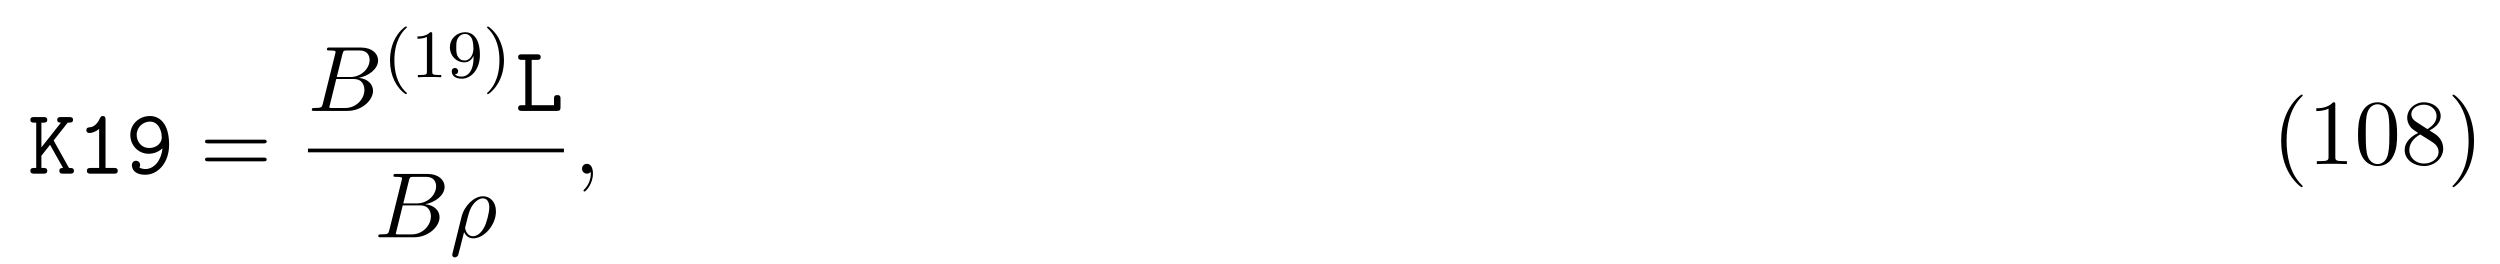
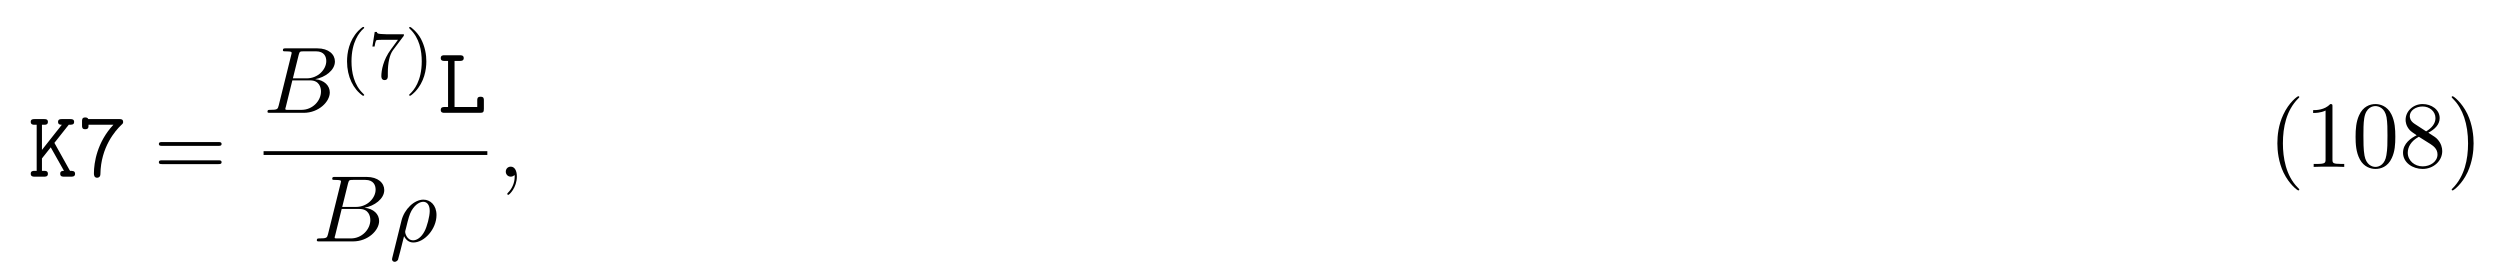
- <svg xmlns="http://www.w3.org/2000/svg" xmlns:xlink="http://www.w3.org/1999/xlink" height="31pt" viewBox="0 0 294 31" width="294pt">
+ <svg xmlns="http://www.w3.org/2000/svg" xmlns:xlink="http://www.w3.org/1999/xlink" height="31pt" viewBox="0 0 289 31" width="289pt">
  <symbol id="a" overflow="visible">
    <path d="m3.016-3.906 1.656-2.094c.391 0 .625 0 .625-.344 0-.312-.297-.312-.453-.312h-.969c-.156 0-.438 0-.438.328s.297.328.438.328l-2.297 2.906v-2.906h.25c.156 0 .438 0 .438-.328s-.266-.328-.438-.328h-1.094c-.172 0-.453 0-.453.312 0 .344.281.344.453.344h.234v5.328h-.234c-.172 0-.453 0-.453.328 0 .344.281.344.453.344h1.094c.156 0 .438 0 .438-.328 0-.344-.266-.344-.438-.344h-.25v-1.438l1.016-1.281 1.531 2.719c-.156 0-.438 0-.438.328 0 .344.266.344.453.344h.812c.156 0 .453 0 .453-.328 0-.344-.266-.344-.578-.344-.016-.031-.062-.109-.078-.125zm0 0" />
  </symbol>
  <symbol id="b" overflow="visible">
-     <path d="m3.391-6.344c0-.172 0-.438-.328-.438-.203 0-.266.125-.328.266-.406.922-.984 1.047-1.188 1.062-.172.016-.406.031-.406.344 0 .266.203.328.359.328.219 0 .656-.078 1.141-.484v4.594h-1c-.172 0-.438 0-.438.344 0 .328.281.328.438.328h2.75c.156 0 .438 0 .438-.328 0-.344-.266-.344-.438-.344h-1zm0 0" />
+     <path d="m4.109-6c-1.891 2.016-2.25 4.406-2.25 5.609 0 .156 0 .516.375.516.188 0 .375-.125.375-.438.047-3.094 1.719-5 2.391-5.641.219-.203.234-.219.234-.375 0-.328-.266-.328-.438-.328h-3.594c-.062-.188-.266-.188-.359-.188-.359 0-.359.25-.359.453v.453c0 .219 0 .453.359.453.391 0 .391-.203.391-.516zm0 0" />
  </symbol>
  <symbol id="c" overflow="visible">
-     <path d="m4.359-2.984c-.109 1.359-.953 2.438-2 2.438-.109 0-.5-.016-.719-.188.031-.047.094-.109.094-.297 0-.266-.203-.484-.484-.484-.266 0-.484.188-.484.516 0 .344.188 1.125 1.594 1.125 1.438 0 2.781-1.375 2.781-3.531 0-2.625-1.219-3.375-2.25-3.375-1.219 0-2.312.906-2.312 2.219 0 1.25.953 2.219 2.156 2.219.562 0 1.141-.188 1.625-.641zm-1.562-.031c-.891 0-1.469-.734-1.469-1.547 0-.938.781-1.562 1.562-1.562.469 0 .781.25.953.469.281.359.406.922.406.984v.109c0 .047.031.219.031.312 0 .609-.578 1.234-1.484 1.234zm0 0" />
+     <path d="m1.938-6h.609c.156 0 .453 0 .453-.328s-.281-.328-.453-.328h-1.766c-.172 0-.438 0-.438.328s.281.328.438.328h.406v5.328h-.406c-.172 0-.438 0-.438.344 0 .328.281.328.438.328h4.109c.359 0 .438-.094.438-.453v-.969c0-.219 0-.438-.375-.438-.391 0-.391.219-.391.438v.75h-2.625zm0 0" />
  </symbol>
  <symbol id="d" overflow="visible">
-     <path d="m1.938-6h.609c.156 0 .453 0 .453-.328s-.281-.328-.453-.328h-1.766c-.172 0-.438 0-.438.328s.281.328.438.328h.406v5.328h-.406c-.172 0-.438 0-.438.344 0 .328.281.328.438.328h4.109c.359 0 .438-.094.438-.453v-.969c0-.219 0-.438-.375-.438-.391 0-.391.219-.391.438v.75h-2.625zm0 0" />
+     <path d="m7.5-3.562c.156 0 .359 0 .359-.219s-.203-.219-.359-.219h-6.531c-.156 0-.359 0-.359.219s.203.219.375.219zm0 2.109c.156 0 .359 0 .359-.219s-.203-.219-.359-.219h-6.516c-.172 0-.375 0-.375.219s.203.219.359.219zm0 0" />
  </symbol>
  <symbol id="e" overflow="visible">
-     <path d="m7.5-3.562c.156 0 .359 0 .359-.219s-.203-.219-.359-.219h-6.531c-.156 0-.359 0-.359.219s.203.219.375.219zm0 2.109c.156 0 .359 0 .359-.219s-.203-.219-.359-.219h-6.516c-.172 0-.375 0-.375.219s.203.219.359.219zm0 0" />
+     <path d="m3.609 2.625c0-.047 0-.062-.188-.25-1.359-1.375-1.703-3.438-1.703-5.094 0-1.906.406-3.797 1.75-5.172.141-.125.141-.141.141-.188 0-.062-.047-.094-.109-.094-.109 0-1.094.734-1.734 2.125-.562 1.188-.688 2.406-.688 3.328 0 .844.125 2.156.719 3.391.656 1.344 1.594 2.047 1.703 2.047.062 0 .109-.031.109-.094zm0 0" />
  </symbol>
  <symbol id="f" overflow="visible">
-     <path d="m3.609 2.625c0-.047 0-.062-.188-.25-1.359-1.375-1.703-3.438-1.703-5.094 0-1.906.406-3.797 1.75-5.172.141-.125.141-.141.141-.188 0-.062-.047-.094-.109-.094-.109 0-1.094.734-1.734 2.125-.562 1.188-.688 2.406-.688 3.328 0 .844.125 2.156.719 3.391.656 1.344 1.594 2.047 1.703 2.047.062 0 .109-.031.109-.094zm0 0" />
+     <path d="m3.203-6.984c0-.25 0-.281-.25-.281-.672.703-1.641.703-1.984.703v.328c.219 0 .859 0 1.438-.281v5.656c0 .391-.047.516-1.016.516h-.359v.344c.391-.031 1.328-.031 1.766-.031s1.391 0 1.766.031v-.344h-.344c-.984 0-1.016-.109-1.016-.516zm0 0" />
  </symbol>
  <symbol id="g" overflow="visible">
-     <path d="m3.203-6.984c0-.25 0-.281-.25-.281-.672.703-1.641.703-1.984.703v.328c.219 0 .859 0 1.438-.281v5.656c0 .391-.047.516-1.016.516h-.359v.344c.391-.031 1.328-.031 1.766-.031s1.391 0 1.766.031v-.344h-.344c-.984 0-1.016-.109-1.016-.516zm0 0" />
+     <path d="m5.016-3.484c0-.875-.047-1.75-.438-2.562-.5-1.047-1.391-1.219-1.859-1.219-.641 0-1.438.281-1.891 1.297-.344.75-.406 1.609-.406 2.484 0 .812.047 1.797.5 2.625.469.875 1.266 1.094 1.797 1.094.578 0 1.422-.219 1.891-1.266.359-.75.406-1.594.406-2.453zm-2.297 3.484c-.422 0-1.078-.266-1.266-1.312-.125-.656-.125-1.672-.125-2.312 0-.688 0-1.406.094-2 .203-1.297 1.016-1.406 1.297-1.406.359 0 1.078.203 1.281 1.281.109.609.109 1.438.109 2.125 0 .828 0 1.562-.125 2.266-.156 1.031-.781 1.359-1.266 1.359zm0 0" />
  </symbol>
  <symbol id="h" overflow="visible">
-     <path d="m5.016-3.484c0-.875-.047-1.75-.438-2.562-.5-1.047-1.391-1.219-1.859-1.219-.641 0-1.438.281-1.891 1.297-.344.75-.406 1.609-.406 2.484 0 .812.047 1.797.5 2.625.469.875 1.266 1.094 1.797 1.094.578 0 1.422-.219 1.891-1.266.359-.75.406-1.594.406-2.453zm-2.297 3.484c-.422 0-1.078-.266-1.266-1.312-.125-.656-.125-1.672-.125-2.312 0-.688 0-1.406.094-2 .203-1.297 1.016-1.406 1.297-1.406.359 0 1.078.203 1.281 1.281.109.609.109 1.438.109 2.125 0 .828 0 1.562-.125 2.266-.156 1.031-.781 1.359-1.266 1.359zm0 0" />
+     <path d="m1.781-4.984c-.5-.328-.547-.703-.547-.891 0-.656.703-1.109 1.484-1.109.797 0 1.484.562 1.484 1.344 0 .625-.422 1.141-1.078 1.531zm1.594 1.031c.781-.406 1.312-.969 1.312-1.688 0-1-.969-1.625-1.969-1.625-1.078 0-1.969.812-1.969 1.828 0 .188.031.688.484 1.188.125.141.516.406.797.594-.641.312-1.578.938-1.578 2.016 0 1.156 1.125 1.875 2.266 1.875 1.234 0 2.266-.906 2.266-2.062 0-.391-.125-.891-.531-1.344-.203-.234-.391-.344-1.078-.781zm-1.094.469 1.344.844c.297.203.812.531.812 1.203 0 .812-.812 1.375-1.719 1.375-.938 0-1.719-.672-1.719-1.578 0-.641.359-1.344 1.281-1.844zm0 0" />
  </symbol>
  <symbol id="i" overflow="visible">
-     <path d="m1.781-4.984c-.5-.328-.547-.703-.547-.891 0-.656.703-1.109 1.484-1.109.797 0 1.484.562 1.484 1.344 0 .625-.422 1.141-1.078 1.531zm1.594 1.031c.781-.406 1.312-.969 1.312-1.688 0-1-.969-1.625-1.969-1.625-1.078 0-1.969.812-1.969 1.828 0 .188.031.688.484 1.188.125.141.516.406.797.594-.641.312-1.578.938-1.578 2.016 0 1.156 1.125 1.875 2.266 1.875 1.234 0 2.266-.906 2.266-2.062 0-.391-.125-.891-.531-1.344-.203-.234-.391-.344-1.078-.781zm-1.094.469 1.344.844c.297.203.812.531.812 1.203 0 .812-.812 1.375-1.719 1.375-.938 0-1.719-.672-1.719-1.578 0-.641.359-1.344 1.281-1.844zm0 0" />
+     <path d="m3.156-2.719c0-.859-.125-2.172-.719-3.406-.656-1.344-1.594-2.047-1.703-2.047-.062 0-.109.031-.109.094 0 .047 0 .062.203.266 1.062 1.078 1.688 2.812 1.688 5.094 0 1.859-.406 3.781-1.75 5.156-.141.125-.141.141-.141.188 0 .062.047.094.109.094.109 0 1.094-.734 1.734-2.125.547-1.188.688-2.406.688-3.312zm0 0" />
  </symbol>
  <symbol id="j" overflow="visible">
-     <path d="m3.156-2.719c0-.859-.125-2.172-.719-3.406-.656-1.344-1.594-2.047-1.703-2.047-.062 0-.109.031-.109.094 0 .047 0 .062.203.266 1.062 1.078 1.688 2.812 1.688 5.094 0 1.859-.406 3.781-1.75 5.156-.141.125-.141.141-.141.188 0 .062.047.094.109.094.109 0 1.094-.734 1.734-2.125.547-1.188.688-2.406.688-3.312zm0 0" />
+     <path d="m1.75-.844c-.109.422-.141.5-1 .5-.188 0-.297 0-.297.219 0 .125.109.125.297.125h3.891c1.734 0 3.016-1.281 3.016-2.359 0-.781-.625-1.422-1.688-1.531 1.125-.203 2.281-1.016 2.281-2.047 0-.812-.719-1.516-2.031-1.516h-3.672c-.203 0-.312 0-.312.219 0 .125.094.125.312.125.016 0 .219 0 .406.016.203.031.297.031.297.172 0 .047-.016.078-.047.219zm1.641-3.141.672-2.719c.109-.375.125-.406.594-.406h1.406c.969 0 1.188.641 1.188 1.125 0 .953-.938 2-2.266 2zm-.484 3.641c-.156 0-.188 0-.25 0-.109-.016-.141-.031-.141-.109 0-.031 0-.062.062-.25l.75-3.047h2.062c1.047 0 1.25.812 1.25 1.281 0 1.078-.969 2.125-2.25 2.125zm0 0" />
  </symbol>
  <symbol id="k" overflow="visible">
-     <path d="m1.75-.844c-.109.422-.141.5-1 .5-.188 0-.297 0-.297.219 0 .125.109.125.297.125h3.891c1.734 0 3.016-1.281 3.016-2.359 0-.781-.625-1.422-1.688-1.531 1.125-.203 2.281-1.016 2.281-2.047 0-.812-.719-1.516-2.031-1.516h-3.672c-.203 0-.312 0-.312.219 0 .125.094.125.312.125.016 0 .219 0 .406.016.203.031.297.031.297.172 0 .047-.016.078-.047.219zm1.641-3.141.672-2.719c.109-.375.125-.406.594-.406h1.406c.969 0 1.188.641 1.188 1.125 0 .953-.938 2-2.266 2zm-.484 3.641c-.156 0-.188 0-.25 0-.109-.016-.141-.031-.141-.109 0-.031 0-.062.062-.25l.75-3.047h2.062c1.047 0 1.25.812 1.25 1.281 0 1.078-.969 2.125-2.25 2.125zm0 0" />
+     <path d="m.359 1.891c-.031.125-.031.156-.031.172 0 .156.125.297.297.297.234 0 .375-.203.391-.234.047-.094.406-1.562.703-2.734.219.438.562.734 1.078.734 1.266 0 2.672-1.547 2.672-3.172 0-1.156-.719-1.781-1.516-1.781-1.047 0-2.203 1.094-2.531 2.422zm2.422-2.016c-.766 0-.938-.875-.938-.969 0-.047.047-.266.094-.406.297-1.219.406-1.609.641-2.047.469-.797 1.016-1.031 1.359-1.031.406 0 .75.312.75 1.062 0 .609-.312 1.828-.609 2.359-.359.688-.875 1.031-1.297 1.031zm0 0" />
  </symbol>
  <symbol id="l" overflow="visible">
-     <path d="m.359 1.891c-.031.125-.031.156-.031.172 0 .156.125.297.297.297.234 0 .375-.203.391-.234.047-.094.406-1.562.703-2.734.219.438.562.734 1.078.734 1.266 0 2.672-1.547 2.672-3.172 0-1.156-.719-1.781-1.516-1.781-1.047 0-2.203 1.094-2.531 2.422zm2.422-2.016c-.766 0-.938-.875-.938-.969 0-.047.047-.266.094-.406.297-1.219.406-1.609.641-2.047.469-.797 1.016-1.031 1.359-1.031.406 0 .75.312.75 1.062 0 .609-.312 1.828-.609 2.359-.359.688-.875 1.031-1.297 1.031zm0 0" />
+     <path d="m2.219-.016c0-.719-.281-1.141-.703-1.141-.359 0-.578.266-.578.578 0 .297.219.578.578.578.125 0 .266-.047.375-.141.047-.016.047-.031.062-.031s.016.016.016.156c0 .812-.375 1.469-.734 1.828-.125.125-.125.141-.125.172 0 .078.062.125.109.125.125 0 1-.844 1-2.125zm0 0" />
  </symbol>
  <symbol id="m" overflow="visible">
-     <path d="m2.219-.016c0-.719-.281-1.141-.703-1.141-.359 0-.578.266-.578.578 0 .297.219.578.578.578.125 0 .266-.047.375-.141.047-.016.047-.031.062-.031s.016.016.016.156c0 .812-.375 1.469-.734 1.828-.125.125-.125.141-.125.172 0 .078.062.125.109.125.125 0 1-.844 1-2.125zm0 0" />
+     <path d="m2.656 1.984c.062 0 .156 0 .156-.094 0-.031 0-.031-.109-.141-1.094-1.031-1.359-2.5-1.359-3.734 0-2.297.938-3.375 1.344-3.75.125-.094.125-.109.125-.141 0-.047-.031-.094-.109-.094-.125 0-.531.406-.594.469-1.062 1.125-1.281 2.547-1.281 3.516 0 1.781.734 3.219 1.828 3.969zm0 0" />
  </symbol>
  <symbol id="n" overflow="visible">
-     <path d="m2.656 1.984c.062 0 .156 0 .156-.094 0-.031 0-.031-.109-.141-1.094-1.031-1.359-2.5-1.359-3.734 0-2.297.938-3.375 1.344-3.75.125-.094.125-.109.125-.141 0-.047-.031-.094-.109-.094-.125 0-.531.406-.594.469-1.062 1.125-1.281 2.547-1.281 3.516 0 1.781.734 3.219 1.828 3.969zm0 0" />
+     <path d="m4.031-4.859c.078-.078.078-.094.078-.266h-2.031c-.203 0-.438-.016-.641-.031-.422-.031-.422-.109-.453-.234h-.25l-.266 1.688h.25c.016-.125.109-.672.219-.734.078-.047.688-.047.797-.047h1.688l-.812 1.109c-.906 1.203-1.109 2.469-1.109 3.094 0 .078 0 .453.375.453s.375-.359.375-.453v-.391c0-1.141.203-2.078.594-2.609zm0 0" />
  </symbol>
  <symbol id="o" overflow="visible">
-     <path d="m2.5-5.078c0-.219-.016-.219-.234-.219-.328.312-.75.5-1.5.5v.266c.219 0 .641 0 1.109-.203v4.078c0 .297-.031.391-.781.391h-.281v.266c.328-.031 1.016-.031 1.375-.031s1.047 0 1.375.031v-.266h-.281c-.75 0-.781-.094-.781-.391zm0 0" />
-   </symbol>
-   <symbol id="p" overflow="visible">
-     <path d="m3.125-2.344c0 1.938-.922 2.266-1.391 2.266-.172 0-.578-.016-.797-.266.359-.031.375-.297.375-.375 0-.234-.188-.375-.375-.375-.141 0-.375.094-.375.391 0 .547.453.875 1.188.875 1.094 0 2.125-1.094 2.125-2.797 0-2.062-.922-2.672-1.734-2.672-.953 0-1.797.734-1.797 1.781 0 1.016.781 1.766 1.688 1.766.562 0 .906-.359 1.094-.766zm-1.062.375c-.375 0-.609-.172-.781-.469-.188-.281-.188-.672-.188-1.078 0-.469 0-.797.219-1.125.203-.297.453-.453.828-.453.531 0 .766.531.797.562.156.391.172 1.016.172 1.172 0 .641-.344 1.391-1.047 1.391zm0 0" />
-   </symbol>
-   <symbol id="q" overflow="visible">
    <path d="m2.469-1.984c0-.766-.141-1.672-.625-2.609-.391-.734-1.125-1.375-1.266-1.375-.078 0-.094.047-.094.094 0 .031 0 .047.094.141 1.109 1.062 1.359 2.516 1.359 3.75 0 2.281-.938 3.359-1.344 3.734-.109.094-.109.109-.109.141 0 .047.016.094.094.094.125 0 .531-.406.594-.469 1.062-1.125 1.297-2.547 1.297-3.5zm0 0" />
  </symbol>
  <g>
-     <use x="3.291" xlink:href="#a" y="20.423" />
-     <use x="9.018" xlink:href="#b" y="20.423" />
-     <use x="14.746" xlink:href="#c" y="20.423" />
+     <use x="3.272" xlink:href="#a" y="20.423" />
+     <use x="8.999" xlink:href="#b" y="20.423" />
  </g>
-   <use x="23.503" xlink:href="#e" y="20.423" />
-   <use x="36.214" xlink:href="#k" y="13.043" />
+   <use x="17.756" xlink:href="#d" y="20.423" />
+   <use x="30.467" xlink:href="#j" y="13.043" />
  <g>
-     <use x="45.036" xlink:href="#n" y="9.084" />
-     <use x="48.329" xlink:href="#o" y="9.084" />
-     <use x="52.564" xlink:href="#p" y="9.084" />
-     <use x="56.798" xlink:href="#q" y="9.084" />
+     <use x="39.289" xlink:href="#m" y="9.084" />
+     <use x="42.582" xlink:href="#n" y="9.084" />
+     <use x="46.817" xlink:href="#o" y="9.084" />
  </g>
-   <use x="60.589" xlink:href="#d" y="13.043" />
-   <path d="m.001.001h30.102" fill="none" stroke="#000" stroke-miterlimit="10" stroke-width=".436" transform="matrix(1 0 0 -1 36.214 17.696)" />
-   <use x="44.034" xlink:href="#k" y="27.906" />
-   <use x="52.854" xlink:href="#l" y="27.906" />
-   <use x="67.511" xlink:href="#m" y="20.423" />
+   <use x="50.608" xlink:href="#c" y="13.043" />
+   <path d="m.002.001h25.867" fill="none" stroke="#000" stroke-miterlimit="10" stroke-width=".436" transform="matrix(1 0 0 -1 30.467 17.696)" />
+   <use x="36.17" xlink:href="#j" y="27.906" />
+   <use x="44.99" xlink:href="#k" y="27.906" />
+   <use x="57.531" xlink:href="#l" y="20.423" />
  <g>
-     <use x="267.186" xlink:href="#f" y="19.294" />
-     <use x="271.429" xlink:href="#g" y="19.294" />
-     <use x="276.883" xlink:href="#h" y="19.294" />
-     <use x="282.338" xlink:href="#i" y="19.294" />
-     <use x="287.792" xlink:href="#j" y="19.294" />
+     <use x="262.186" xlink:href="#e" y="19.294" />
+     <use x="266.429" xlink:href="#f" y="19.294" />
+     <use x="271.883" xlink:href="#g" y="19.294" />
+     <use x="277.338" xlink:href="#h" y="19.294" />
+     <use x="282.792" xlink:href="#i" y="19.294" />
  </g>
</svg>
